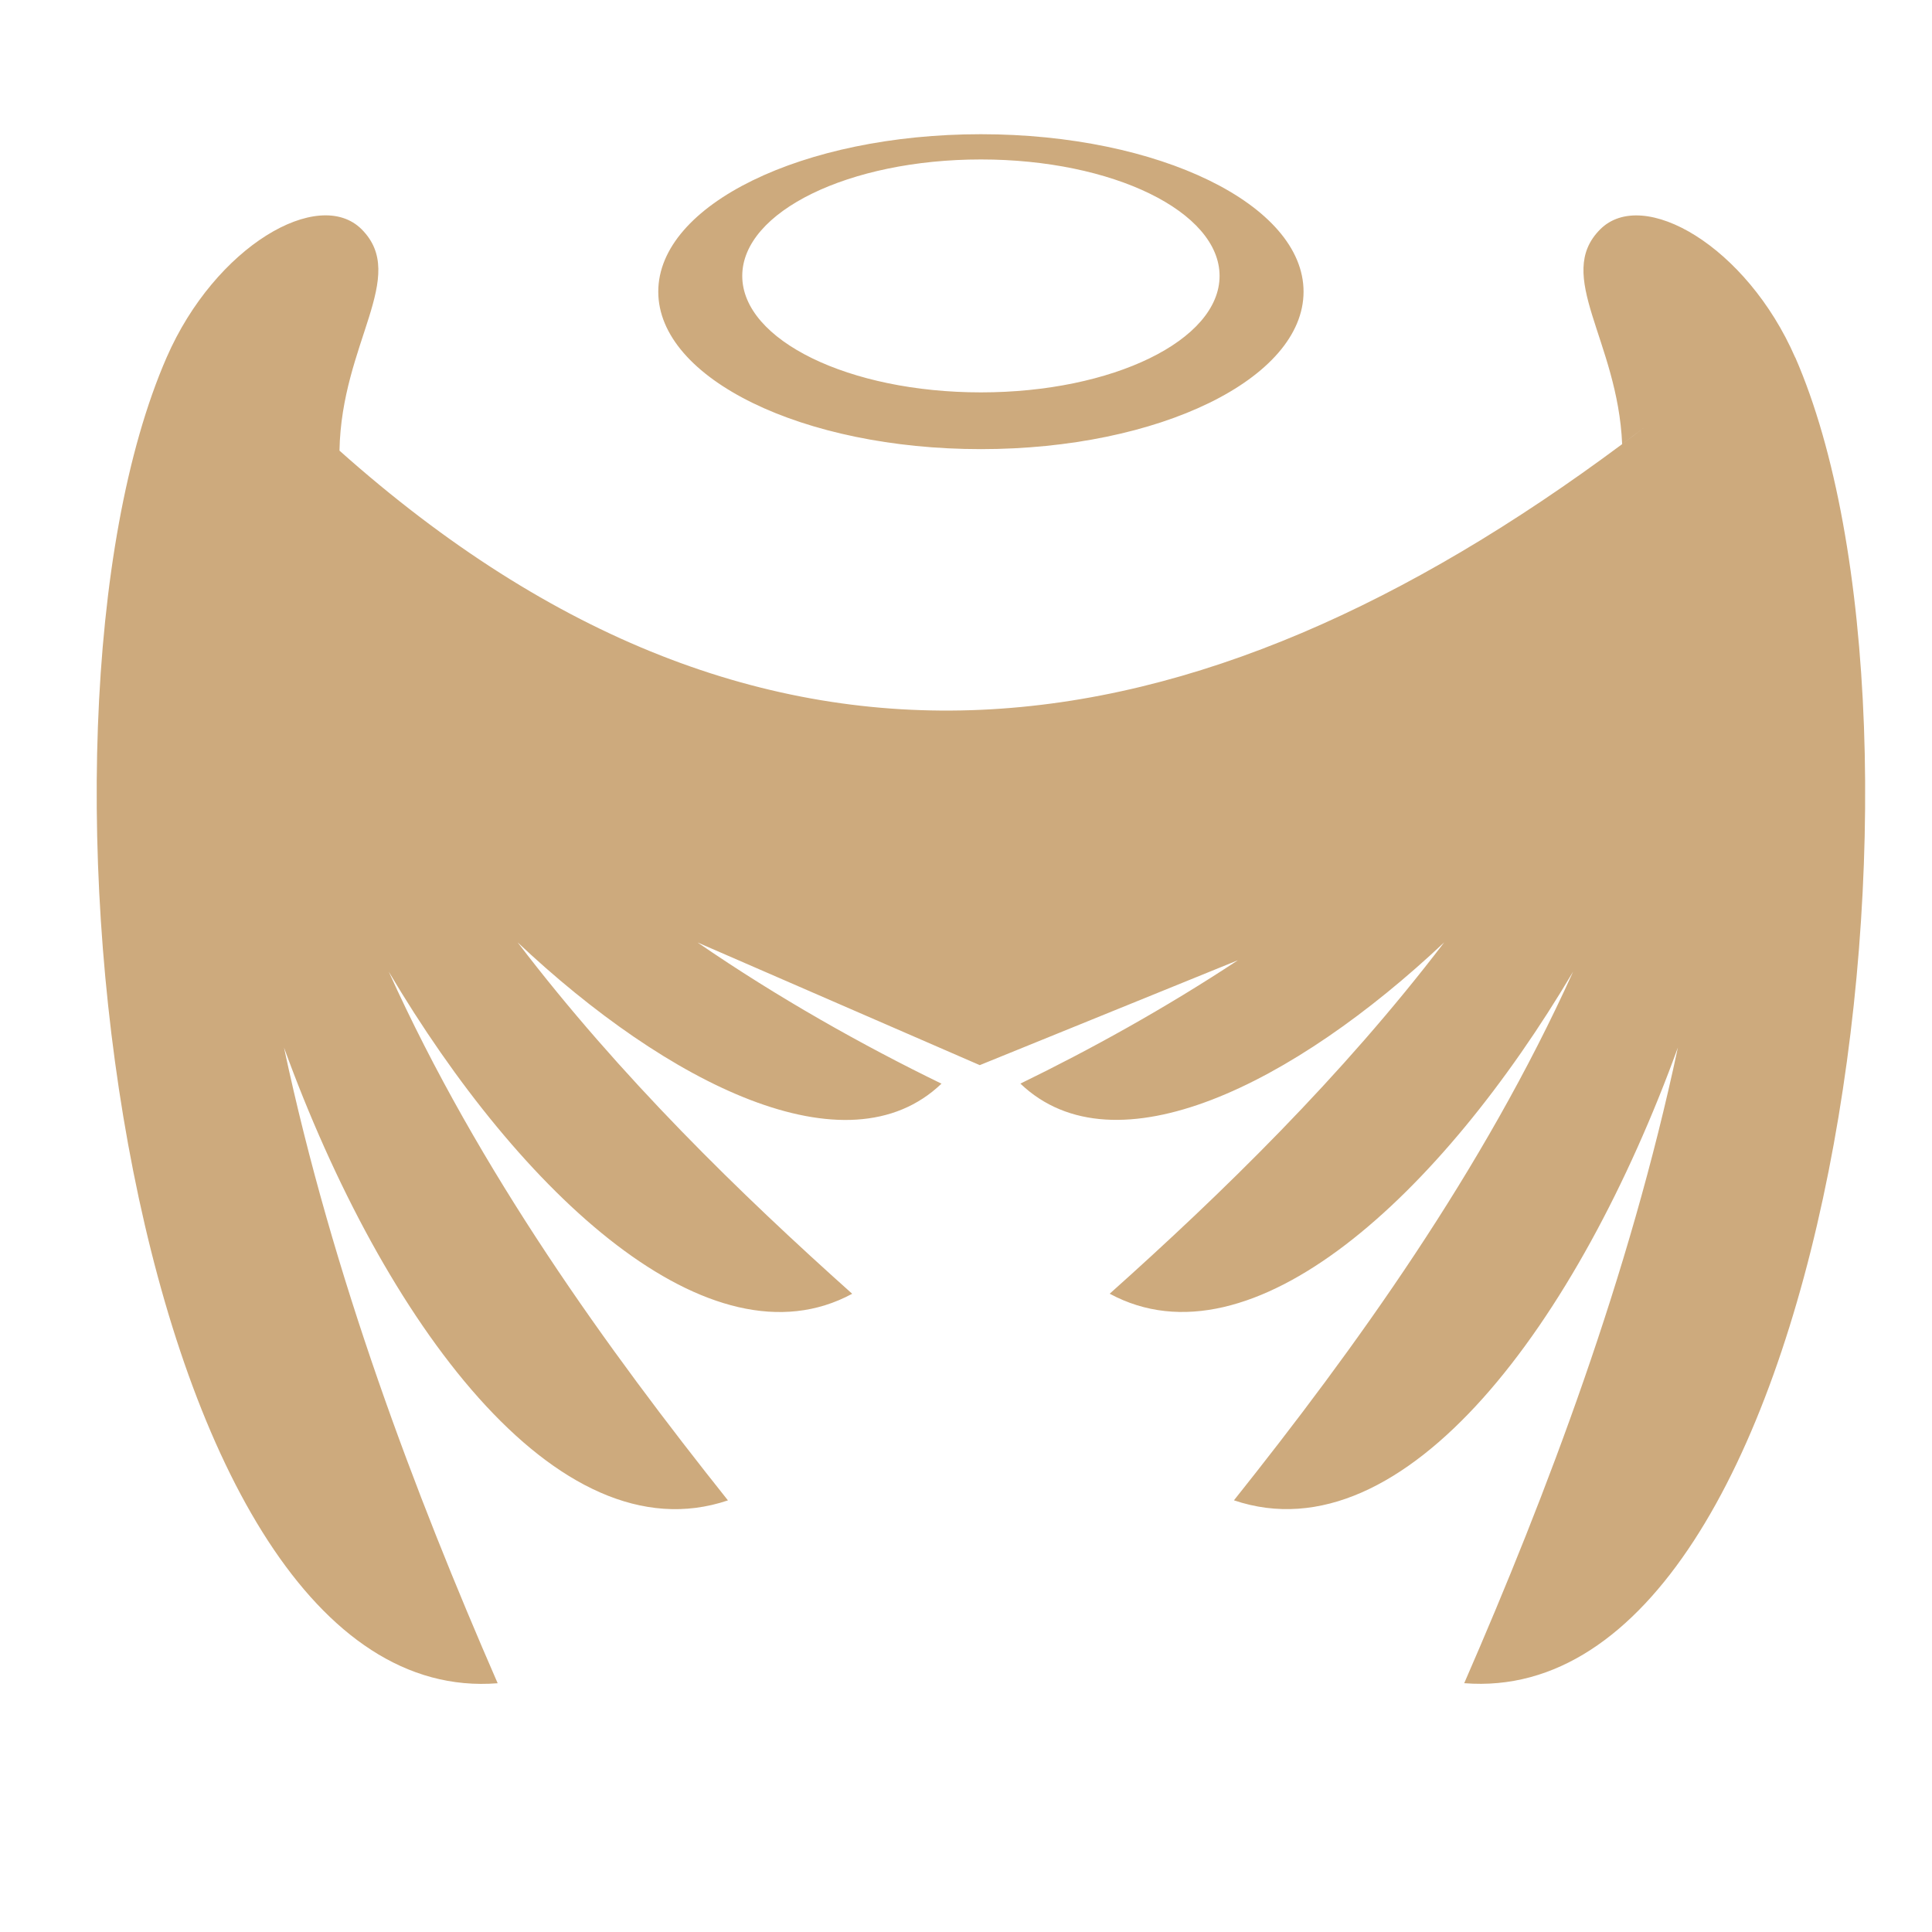
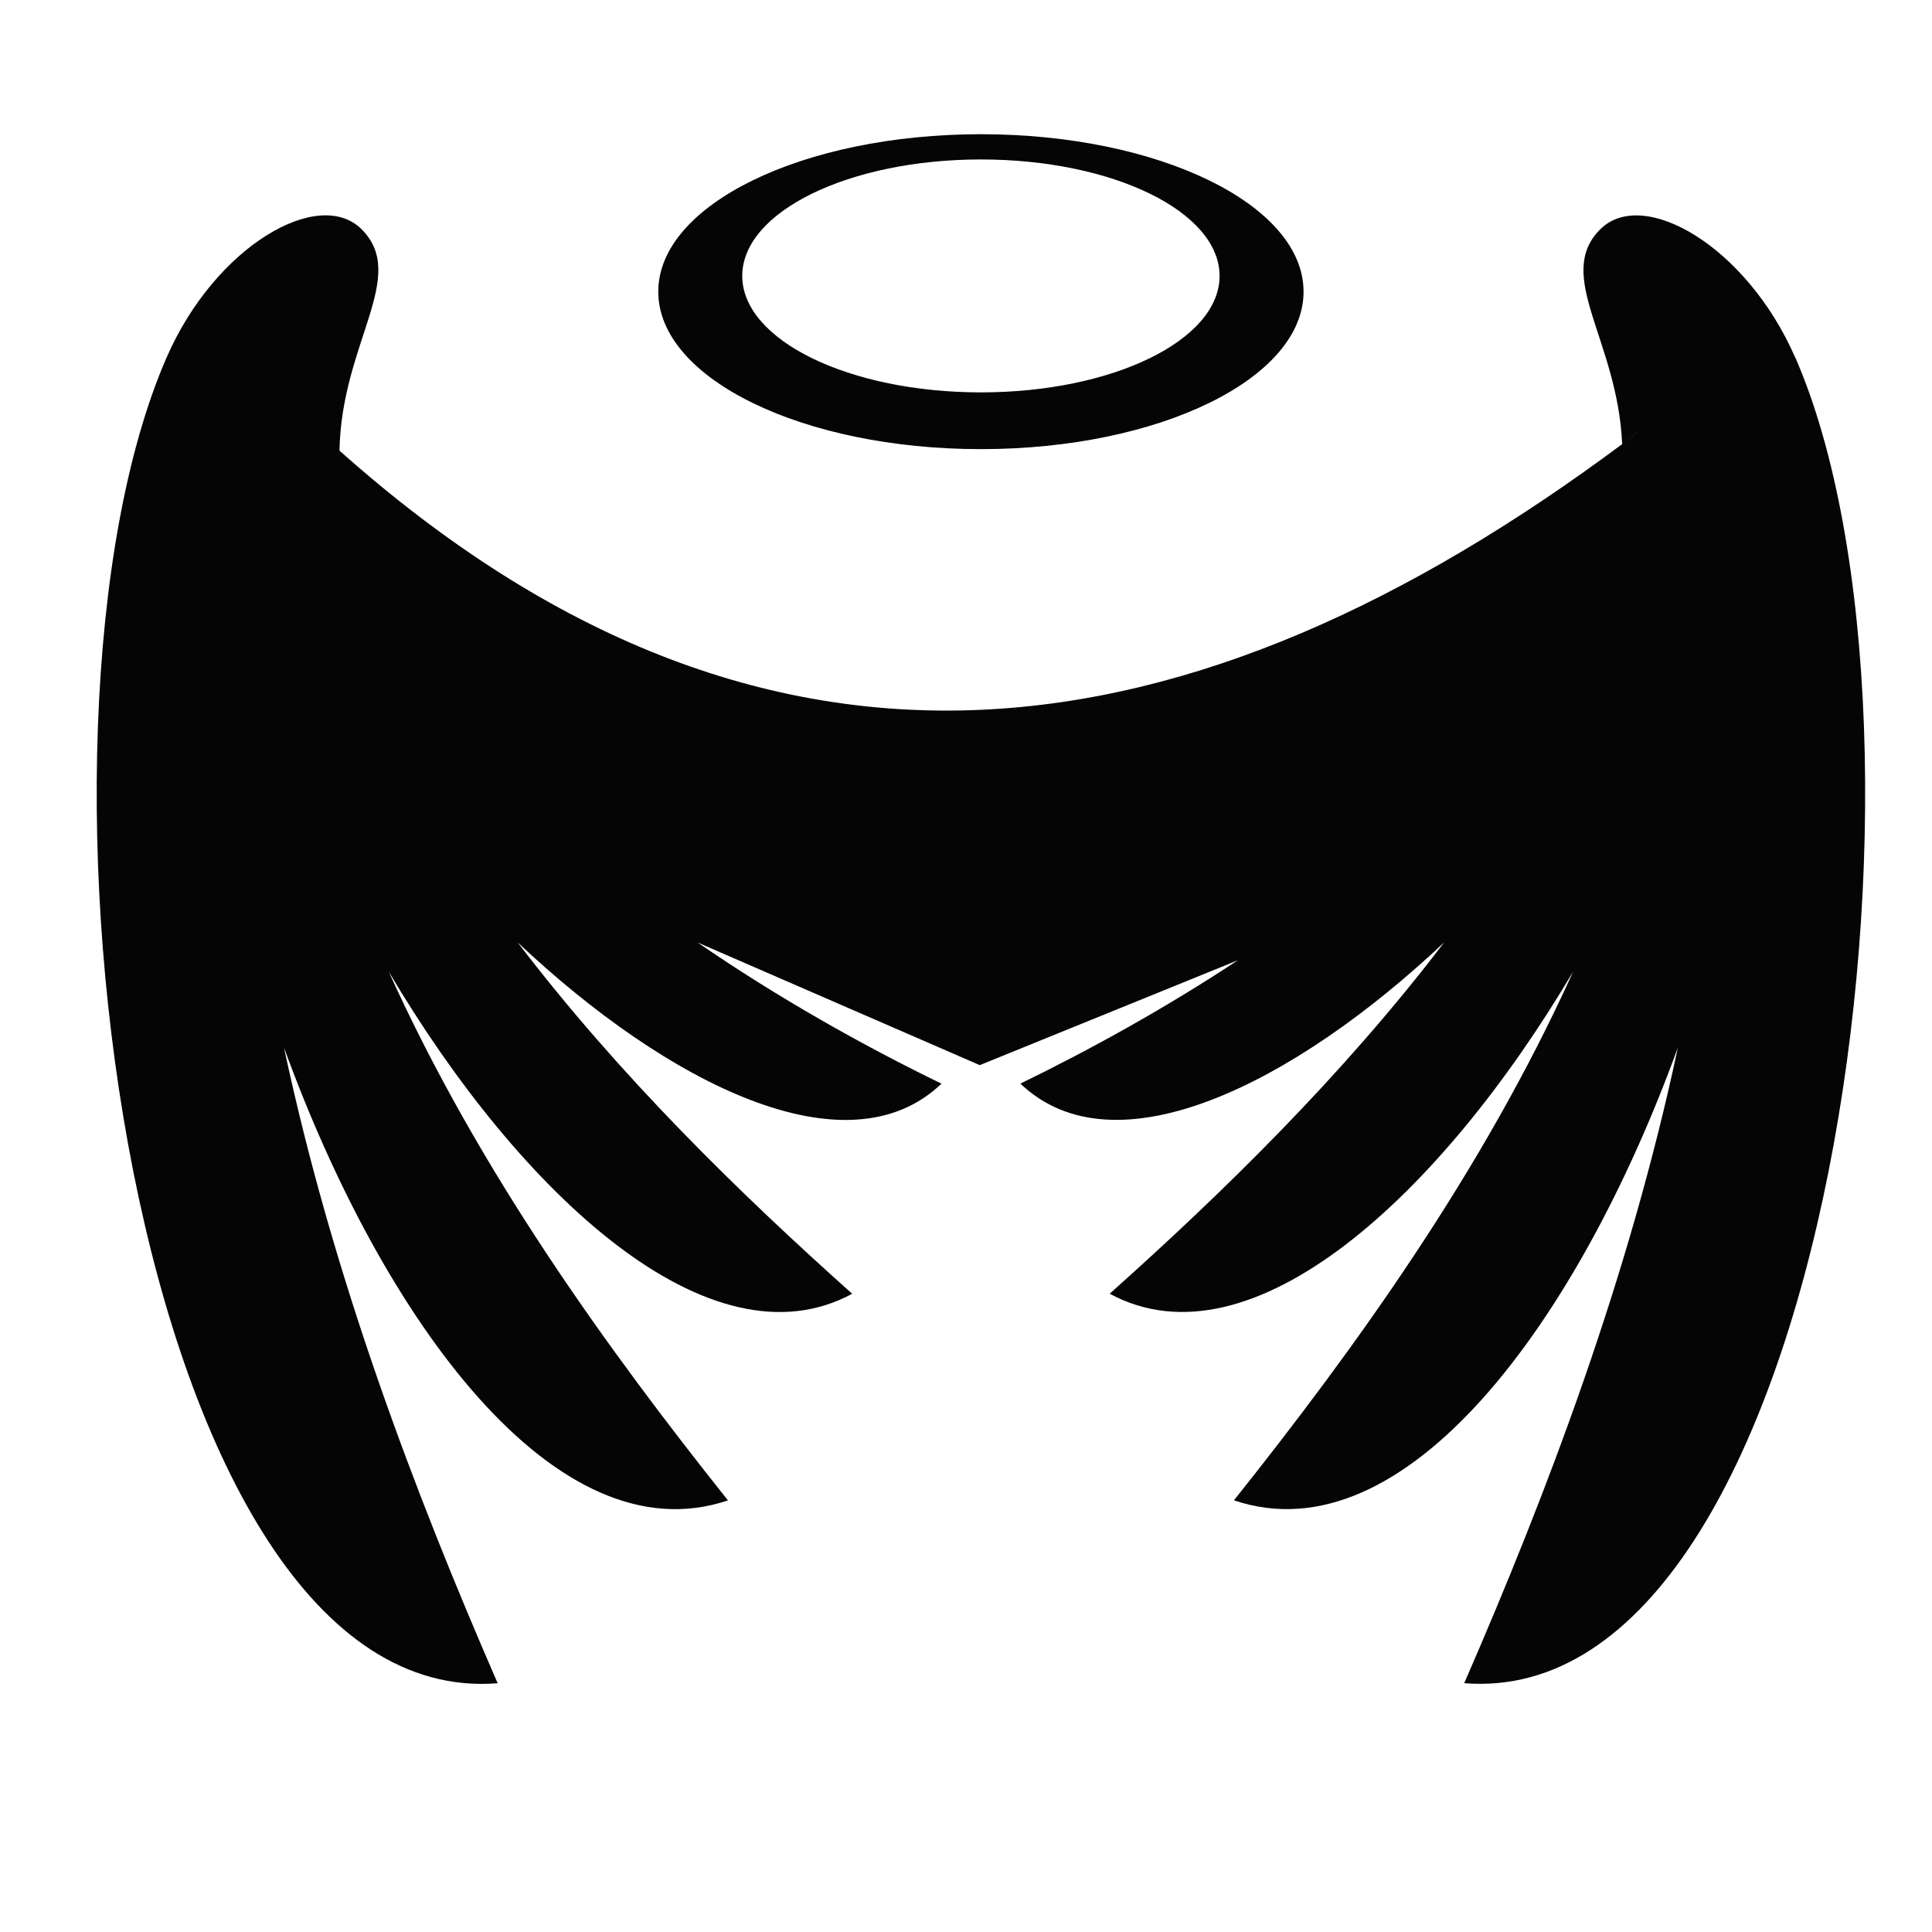
- <svg xmlns="http://www.w3.org/2000/svg" fill="#CDAA7D" width="800px" height="800px" viewBox="0 0 32 32" version="1.1">
+ <svg xmlns="http://www.w3.org/2000/svg" fill="#050505" width="800px" height="800px" viewBox="0 0 32 32" version="1.1">
  <path d="M29.734 5.921c-0.805-1.845-2.521-2.832-3.23-2.122l0-0c-0.766 0.767 0.291 1.837 0.364 3.557-7.080 5.271-14.155 6.428-21.245 0.108 0.031-1.784 1.148-2.883 0.367-3.666l0 0c-0.709-0.71-2.425 0.277-3.23 2.122-2.702 6.193-0.598 22.443 5.483 21.96-1.373-3.151-2.733-6.737-3.539-10.529 1.643 4.523 4.513 8.46 7.353 7.5-1.998-2.508-4.121-5.445-5.618-8.757 2.185 3.692 5.326 6.605 7.676 5.335-1.856-1.659-3.841-3.59-5.541-5.82 2.482 2.34 5.454 3.838 7.020 2.34-1.298-0.631-2.703-1.419-4.039-2.338l4.673 2.031 4.275-1.737c-1.203 0.794-2.445 1.48-3.602 2.043 1.566 1.497 4.537 0 7.020-2.34-1.7 2.229-3.685 4.161-5.541 5.82 2.35 1.27 5.491-1.642 7.676-5.335-1.497 3.312-3.62 6.249-5.618 8.757 2.84 0.961 5.71-2.976 7.353-7.5-0.806 3.792-2.166 7.378-3.539 10.529 6.081 0.482 8.184-15.768 5.483-21.96zM5.622 7.464c-0.101-0.090-0.201-0.181-0.302-0.274 0.101 0.093 0.201 0.184 0.302 0.274zM4.611 6.511c-0.099-0.099-0.199-0.199-0.298-0.3 0.099 0.102 0.199 0.202 0.298 0.3zM5.282 7.154c-0.096-0.089-0.191-0.179-0.287-0.27 0.096 0.091 0.191 0.181 0.287 0.27zM4.941 6.833c-0.095-0.091-0.19-0.183-0.285-0.277 0.095 0.094 0.19 0.186 0.285 0.277zM27.232 7.081c-0.12 0.092-0.24 0.182-0.36 0.271 0.12-0.089 0.24-0.18 0.36-0.271zM27.969 6.503c0.12-0.096 0.239-0.193 0.359-0.292-0.12 0.098-0.239 0.196-0.359 0.292zM27.234 7.079c0.121-0.092 0.241-0.186 0.362-0.28-0.121 0.095-0.241 0.188-0.362 0.28zM27.602 6.794c0.12-0.094 0.239-0.189 0.359-0.285-0.12 0.096-0.239 0.191-0.359 0.285zM16.247 7.439c2.952 0 5.344-1.168 5.344-2.608s-2.393-2.608-5.344-2.608-5.344 1.168-5.344 2.608c0 1.44 2.393 2.608 5.344 2.608zM16.247 2.641c2.183 0 3.953 0.864 3.953 1.929s-1.77 1.929-3.953 1.929-3.953-0.864-3.953-1.929c0-1.065 1.77-1.929 3.953-1.929z" />
</svg>
